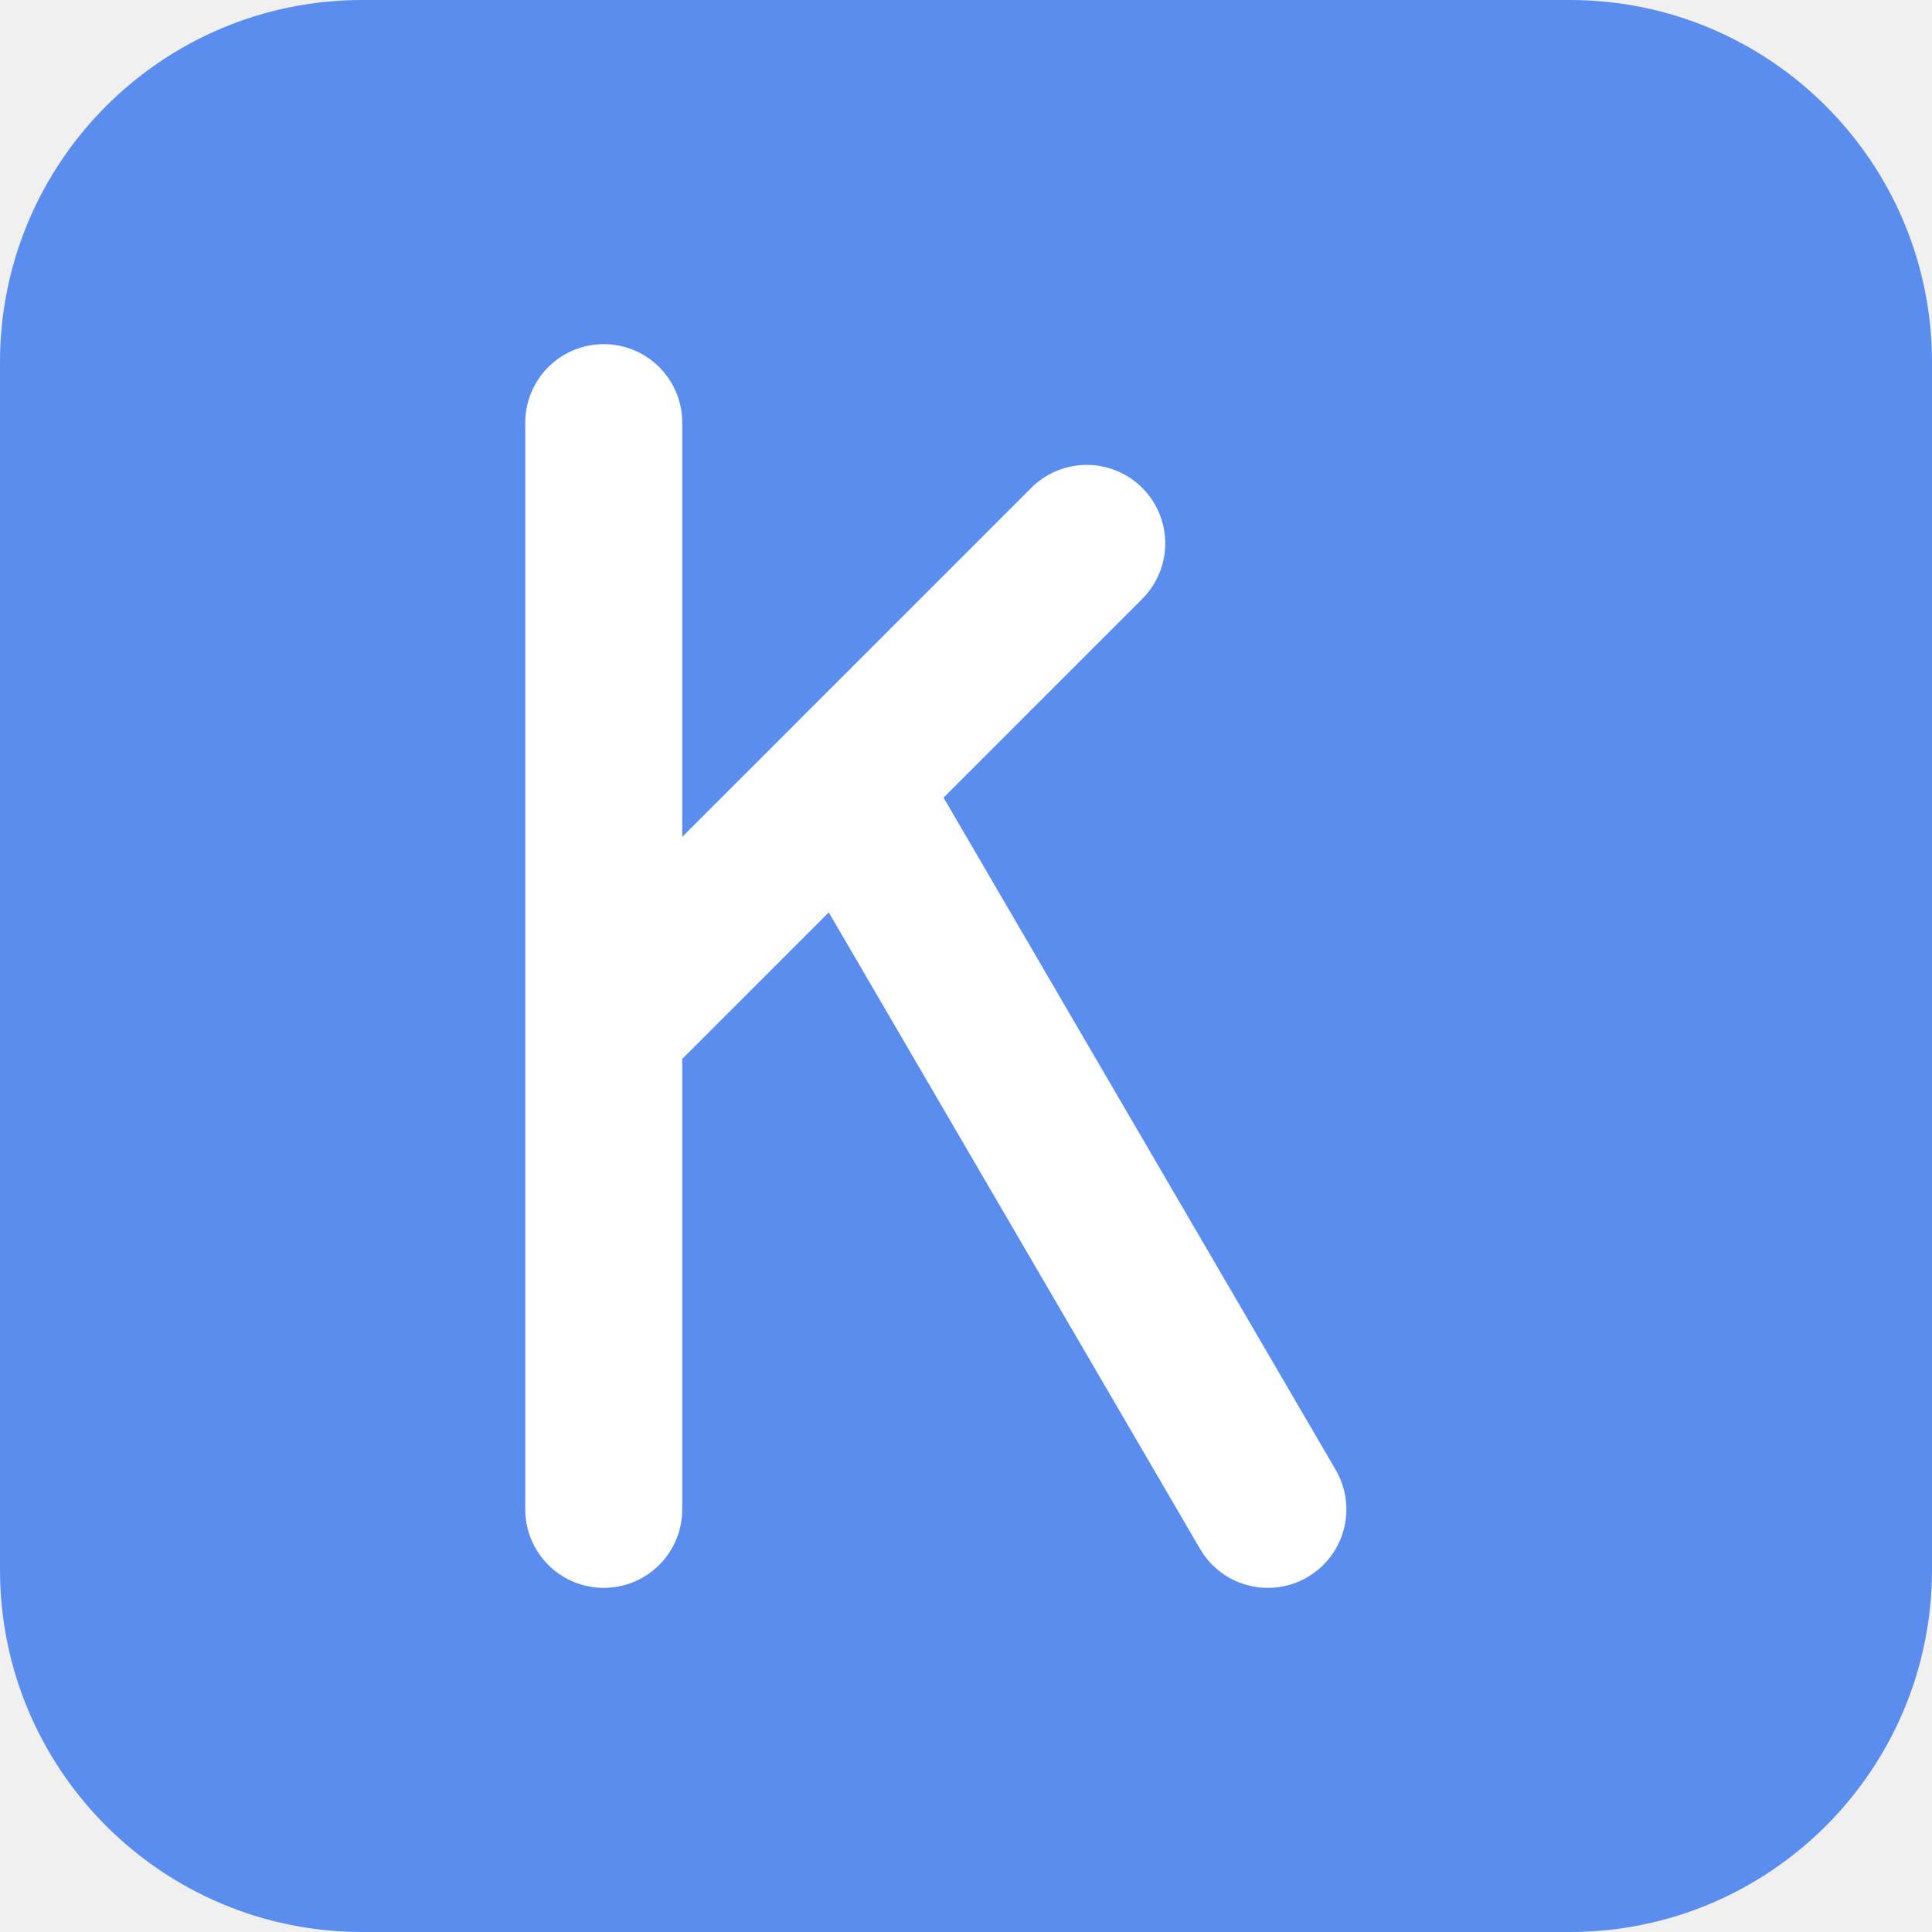
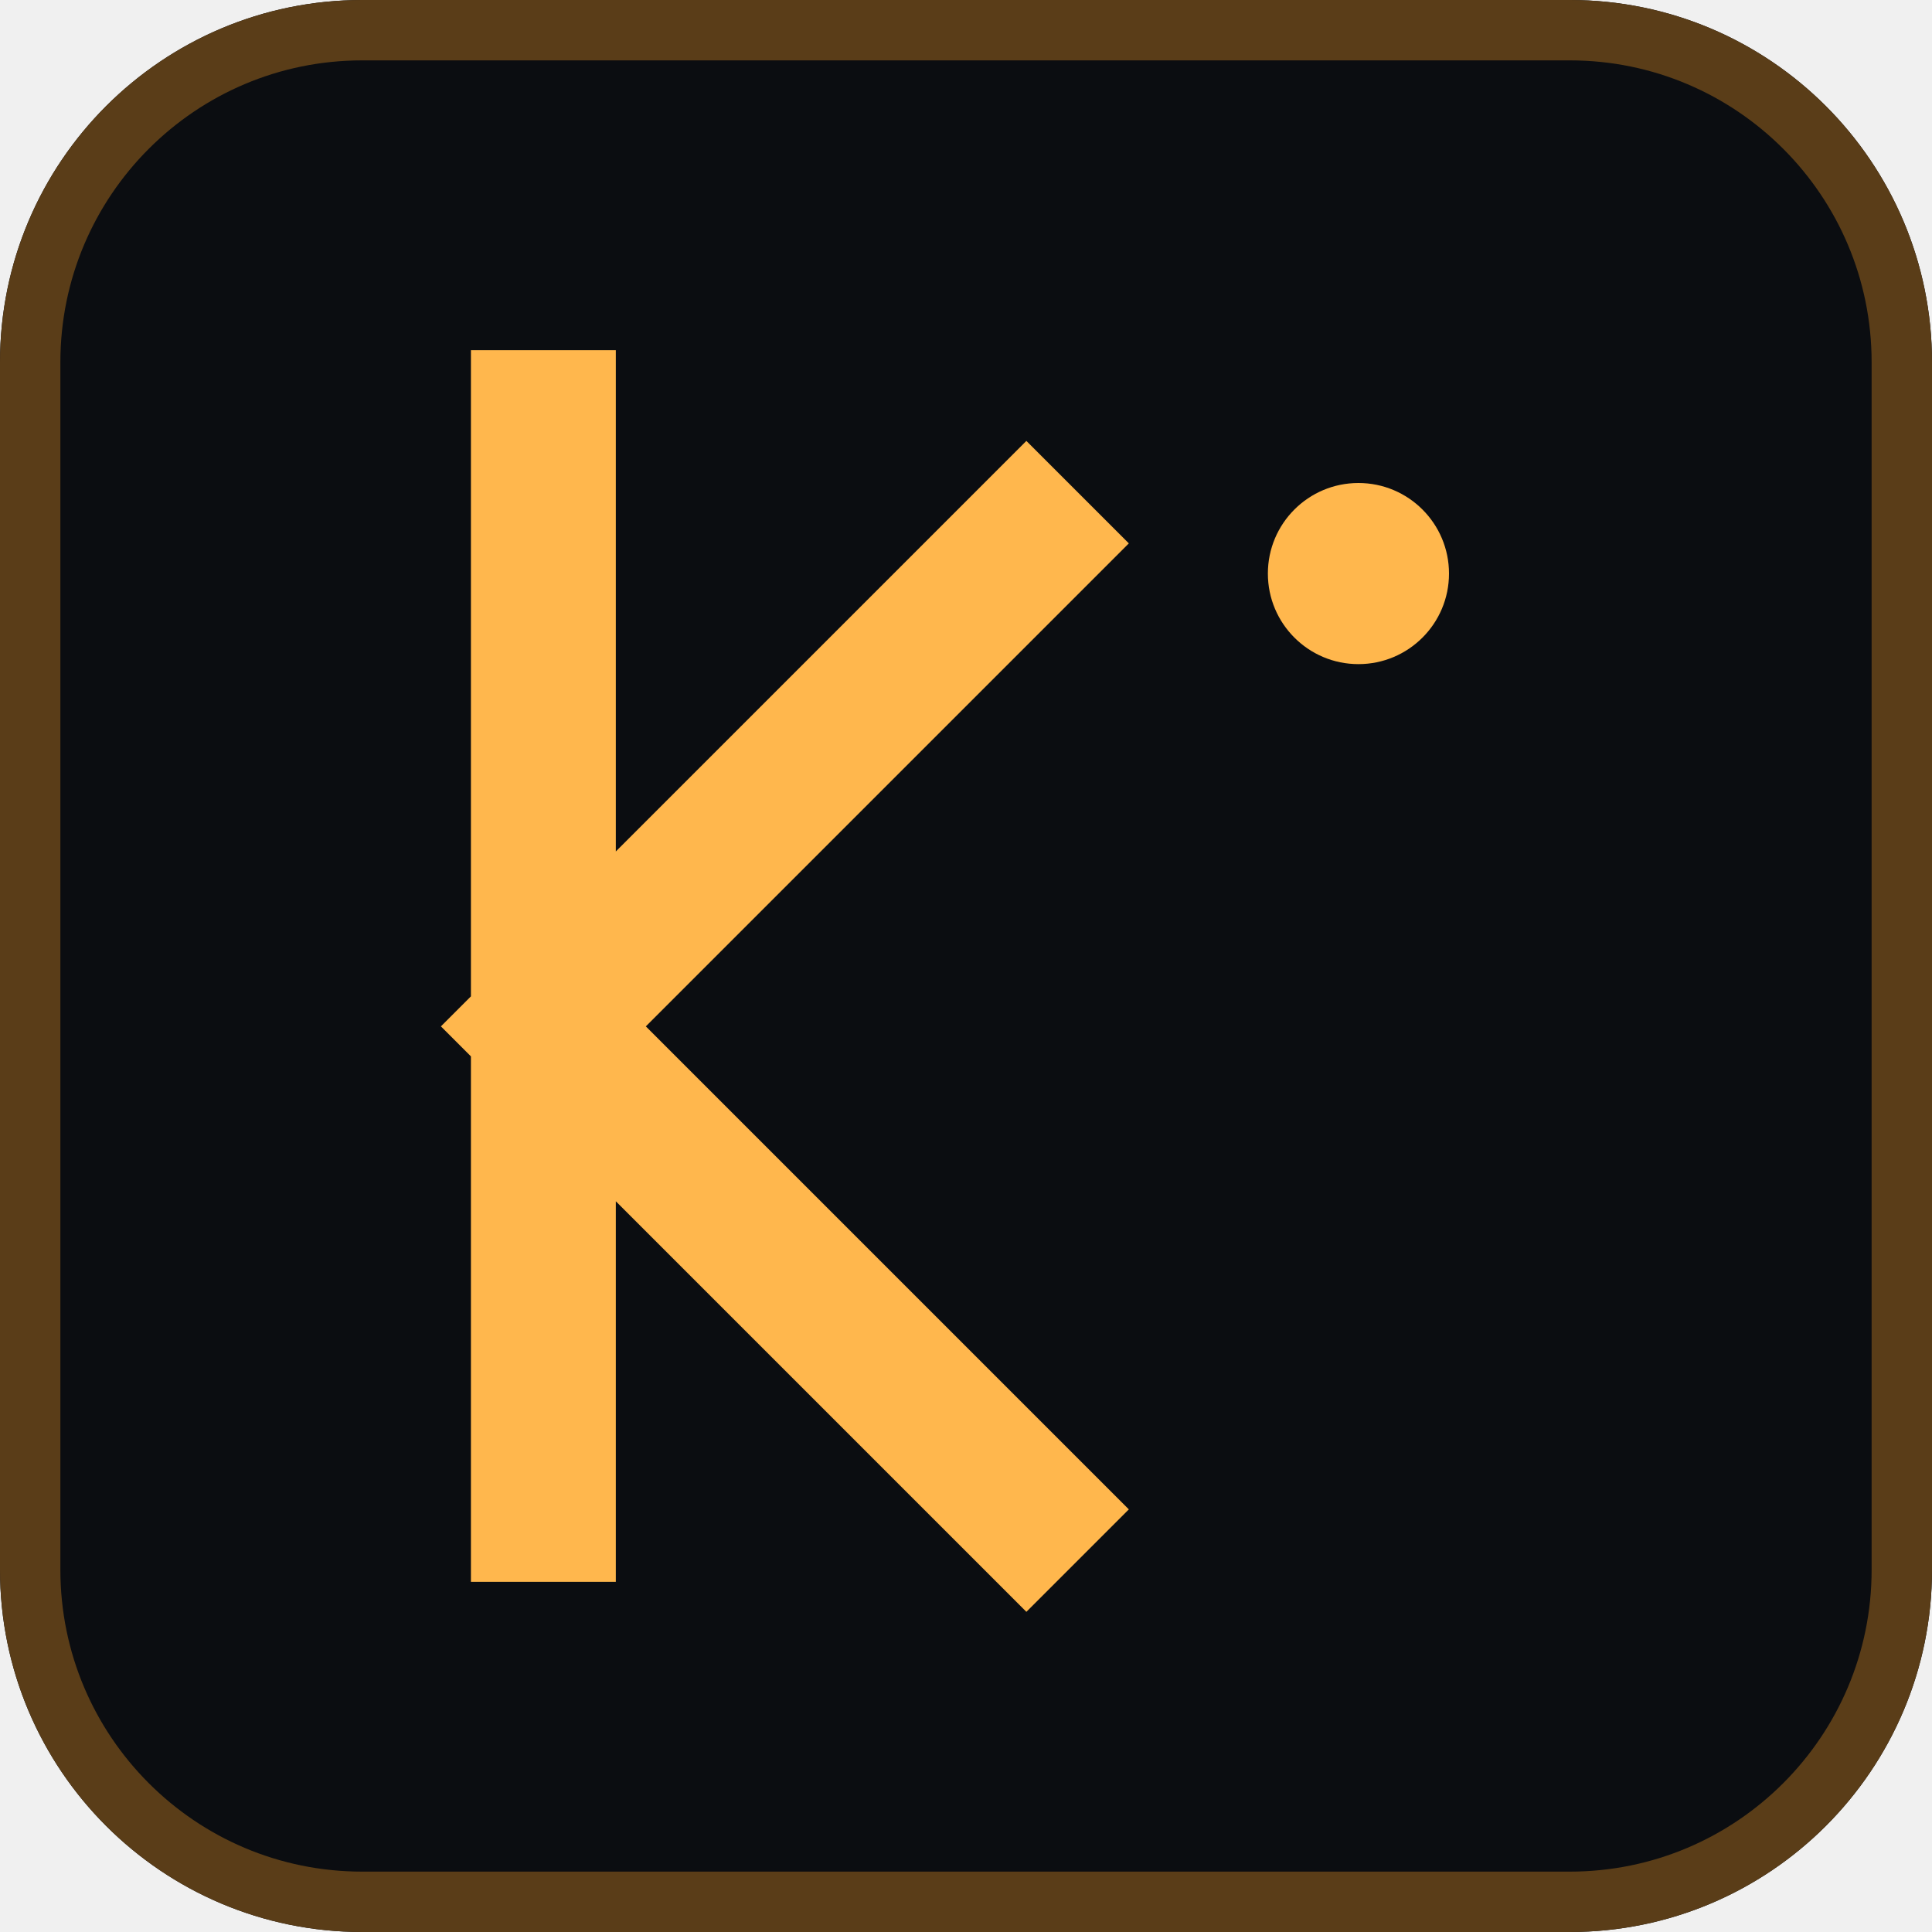
- <svg xmlns="http://www.w3.org/2000/svg" viewBox="0 0 32 32">
-   <rect width="32" height="32" rx="6" fill="#5b8def" />
-   <path d="M10 7 L10 25 M10 17 L18 9 M14 13 L21 25" stroke="#ffffff" stroke-width="2.6" stroke-linecap="round" stroke-linejoin="round" fill="none" />
+ <svg xmlns="http://www.w3.org/2000/svg" viewBox="0 0 32 32" width="32" height="32">
+   <rect width="32" height="32" rx="6" fill="#0b0d11" />
+   <rect x="0.5" y="0.5" width="31" height="31" rx="5.5" fill="none" stroke="#5a3d18" stroke-width="1" />
+   <path d="M9 7 L9 25 M9 17 L17 9 M9 17 L17 25" stroke="#ffb74d" stroke-width="2.4" stroke-linecap="square" fill="none" />
+   <circle cx="22.5" cy="9.5" r="1.5" fill="#ffb74d" />
</svg>
